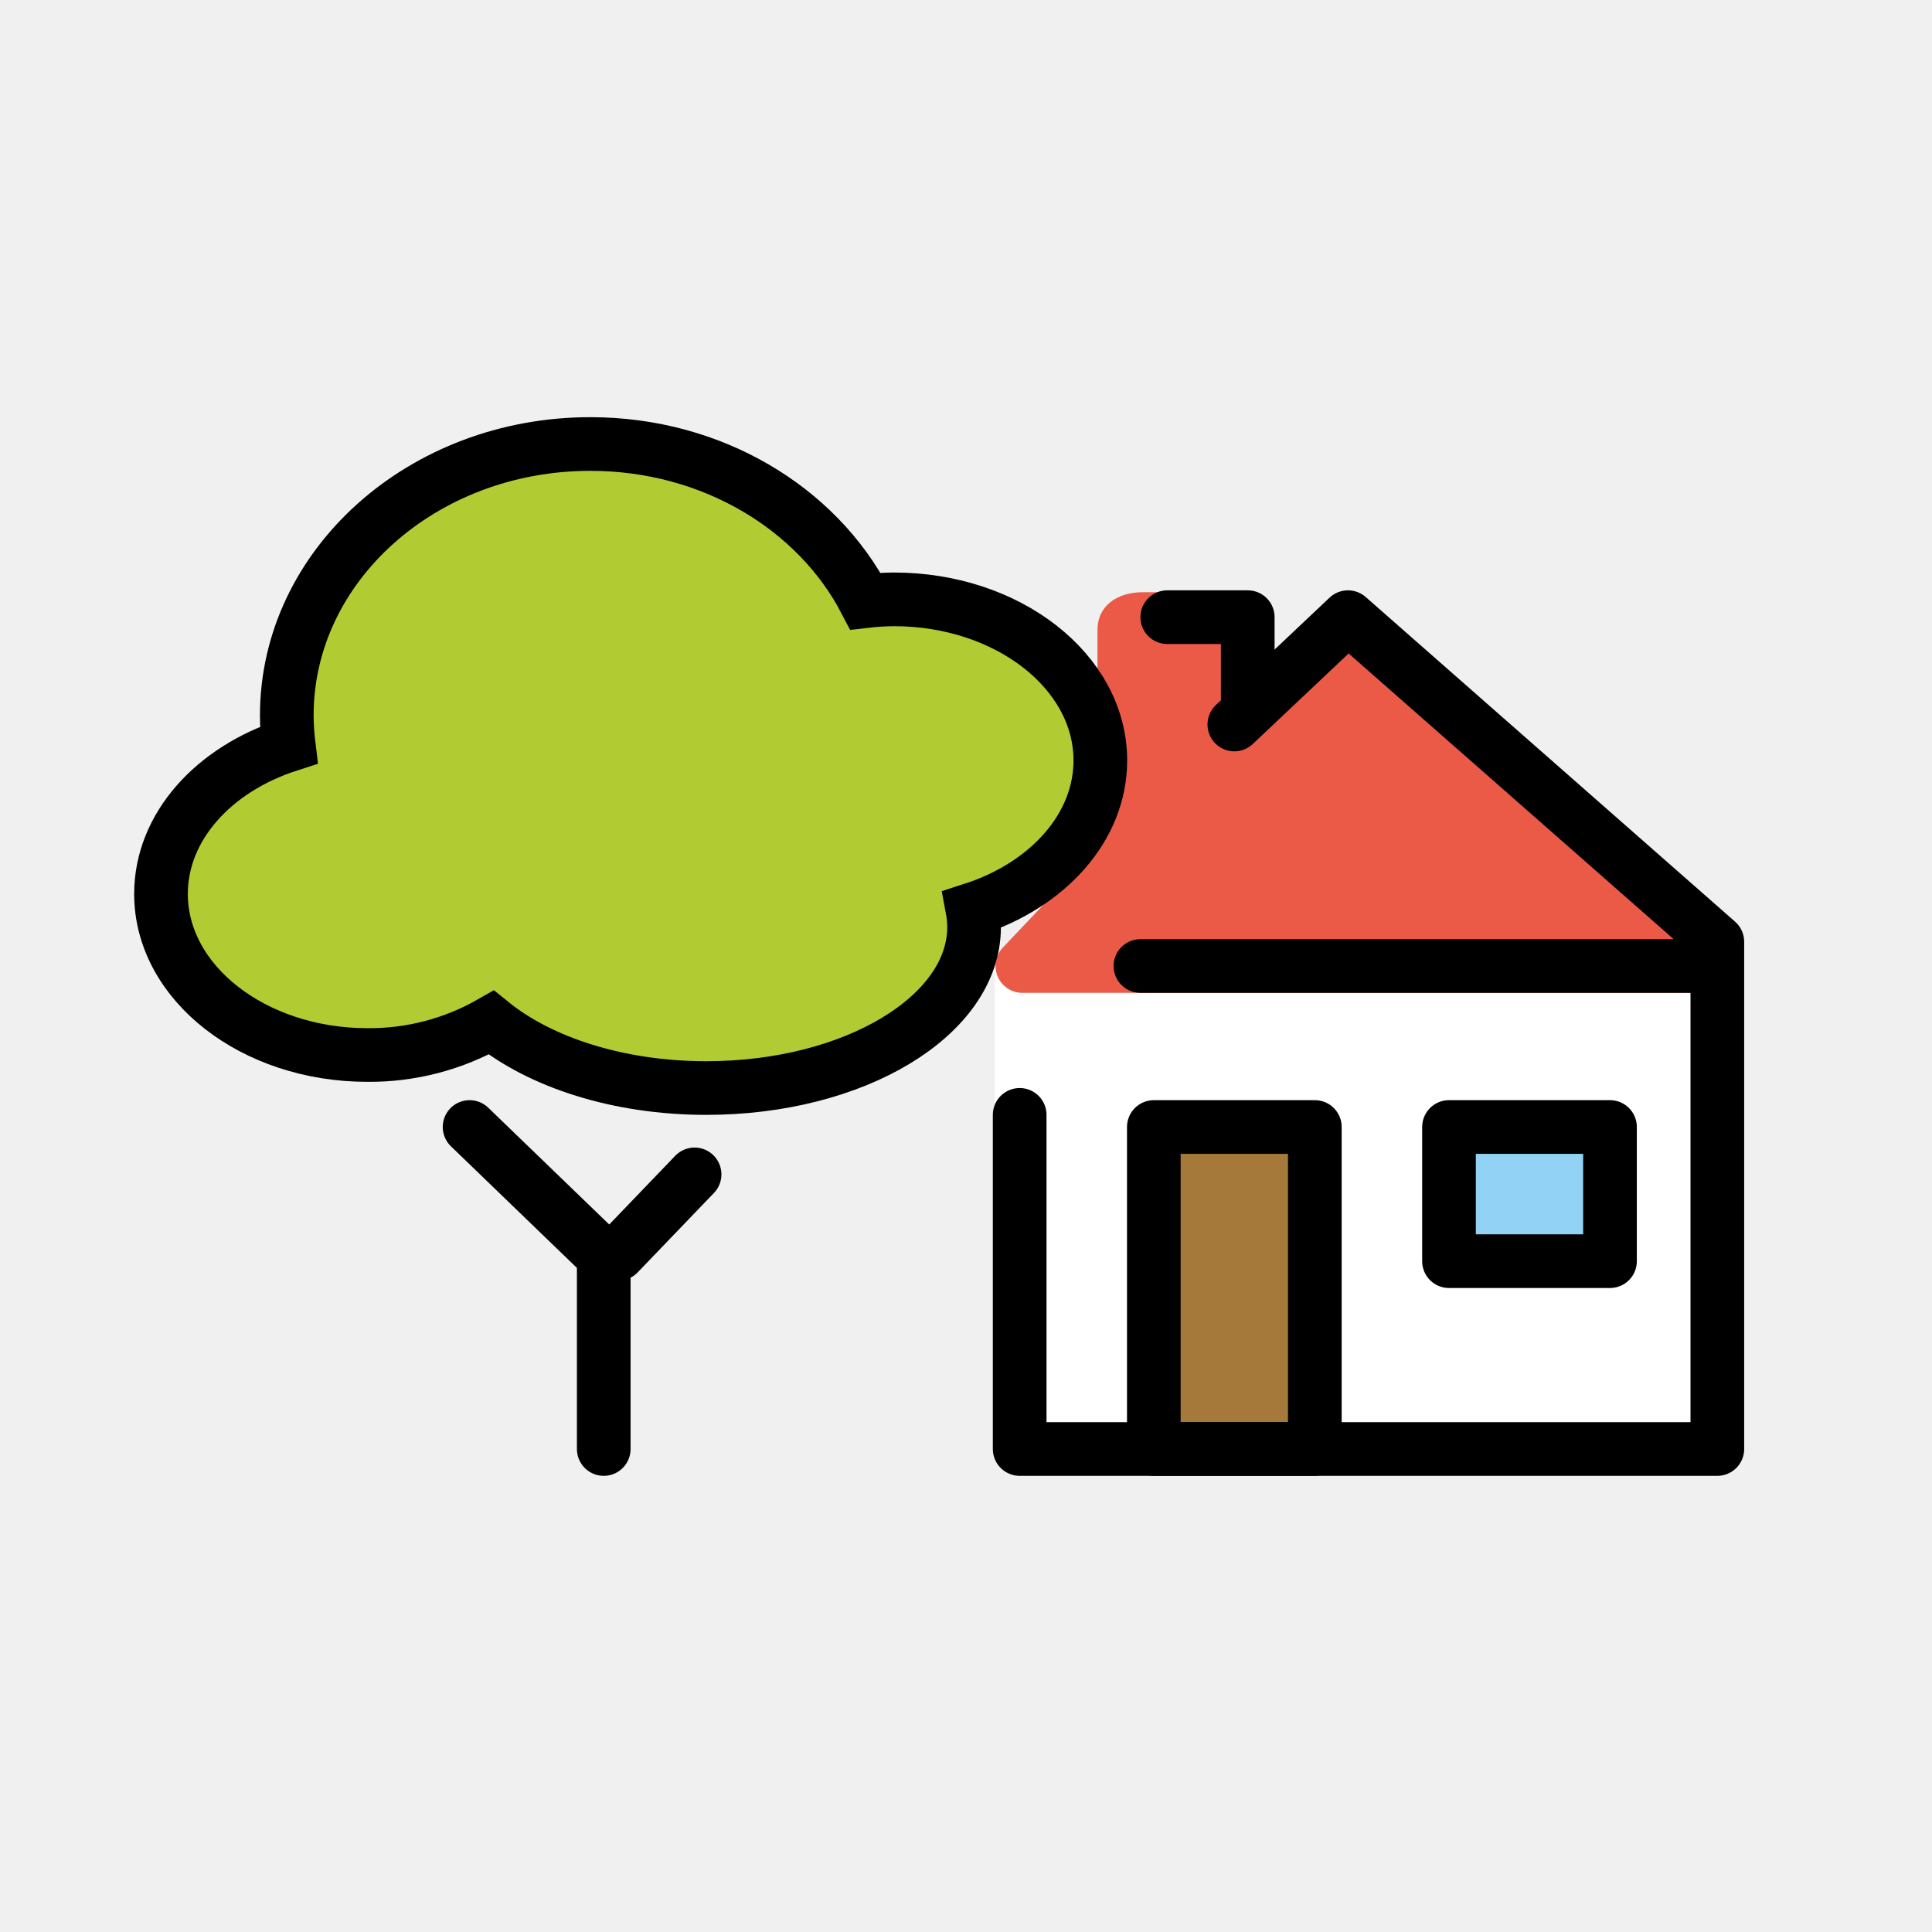
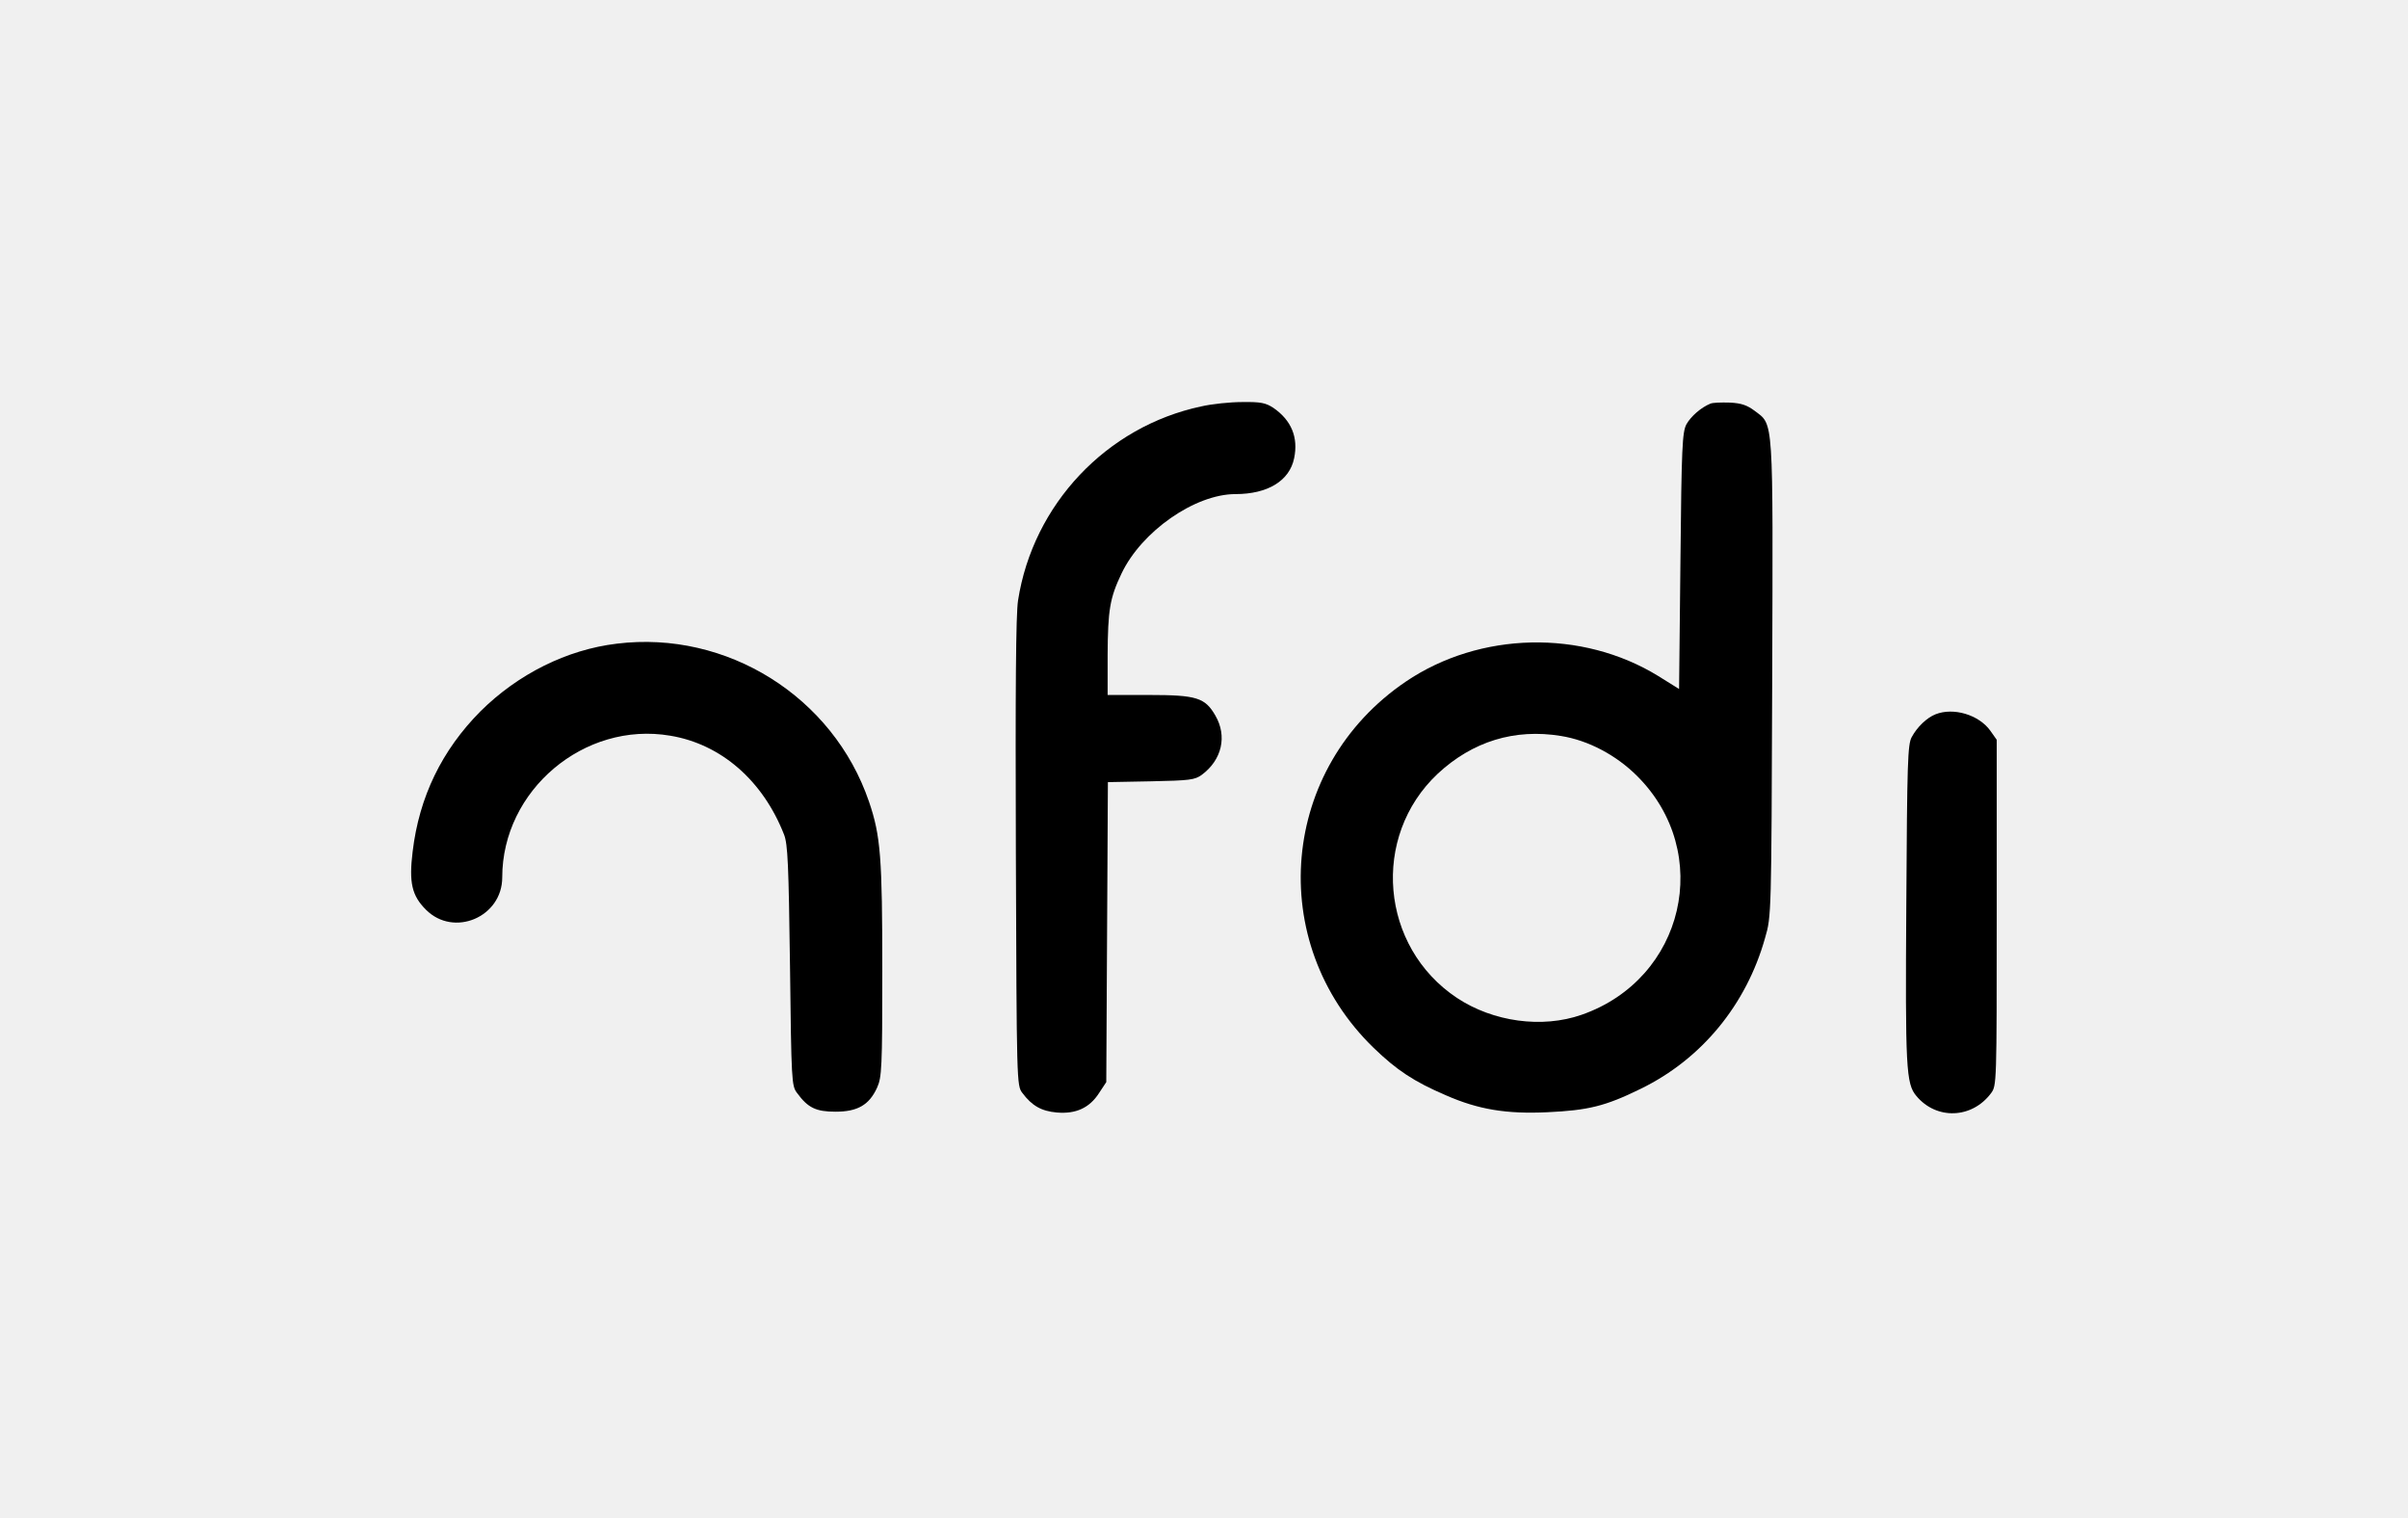
- <svg xmlns="http://www.w3.org/2000/svg" id="emoji" viewBox="0 0 72 72" version="1.1">
-   <g id="color">
-     <rect x="37.075" y="36.053" width="26.884" height="18.114" fill="#FFFFFF" />
-     <polygon fill="#EA5A47" stroke="#EA5A47" stroke-linecap="round" stroke-linejoin="round" stroke-miterlimit="10" stroke-width="2" points="50.235,23.2 38.1,36 63.5,36" />
-     <path fill="#EA5A47" d="M47.3,26l-6.4,6.059v-8.573c0-0.931,0.755-1.416,1.686-1.416h3.028 c0.931,0,1.686,0.485,1.686,1.416C47.3,23.486,47.3,26,47.3,26z" />
-     <rect x="43" y="42" width="6" height="12" fill="#A57939" />
-     <rect x="54" y="42" width="6" height="5" fill="#92D3F5" />
-     <path fill="#B1CC33" d="M41.006,28.339c0-3.312-3.445-6.003-7.694-6.003c-0.355,0.003-0.71,0.025-1.062,0.066 c-1.8-3.455-5.707-5.855-10.25-5.855c-6.248,0-11.312,4.529-11.312,10.114c0.001,0.369,0.025,0.738,0.07,1.104 C7.966,28.666,6,30.81,6,33.314c0,3.312,3.445,6.003,7.694,6.003c1.615,0.014,3.206-0.402,4.614-1.207 c1.818,1.477,4.726,2.438,8.015,2.438c5.511,0,9.978-2.688,9.978-6.003c-0.001-0.219-0.021-0.438-0.061-0.653 C39.036,32.99,41.006,30.845,41.006,28.339z" />
-   </g>
-   <g id="hair" />
-   <g id="skin" />
-   <g id="skin-shadow" />
-   <g id="line">
-     <polyline fill="none" stroke="#000000" stroke-linecap="round" stroke-linejoin="round" stroke-miterlimit="10" stroke-width="2" points="46,27 50.235,23 64,35.098 64,54 38,54 38,41.548" />
-     <rect x="43" y="42" width="6" height="12" fill="none" stroke="#000000" stroke-linecap="round" stroke-linejoin="round" stroke-miterlimit="10" stroke-width="2" />
-     <rect x="54" y="42" width="6" height="5" fill="none" stroke="#000000" stroke-linecap="round" stroke-linejoin="round" stroke-miterlimit="10" stroke-width="2" />
-     <polyline fill="none" stroke="#000000" stroke-linecap="round" stroke-linejoin="round" stroke-miterlimit="10" stroke-width="2" points="43.5,23 46.5,23 46.5,26" />
-     <path fill="none" stroke="#000000" stroke-miterlimit="10" stroke-width="2" d="M31.245,39.34" />
-     <polyline fill="none" stroke="#000000" stroke-linecap="round" stroke-linejoin="round" stroke-width="2" points="22.5,54 22.5,46.827 17.5,42" />
-     <line x1="23.041" x2="25.885" y1="46.727" y2="43.766" fill="none" stroke="#000000" stroke-linecap="round" stroke-linejoin="round" stroke-width="2" />
-     <path fill="none" stroke="#000000" stroke-linecap="round" stroke-miterlimit="10" stroke-width="2" d="M41.006,28.339 c0-3.312-3.445-6.003-7.694-6.003c-0.355,0.003-0.71,0.025-1.062,0.066c-1.8-3.455-5.707-5.855-10.25-5.855 c-6.248,0-11.312,4.529-11.312,10.114c0.001,0.369,0.025,0.738,0.07,1.104C7.966,28.666,6,30.81,6,33.314 c0,3.312,3.445,6.003,7.694,6.003c1.615,0.014,3.206-0.402,4.614-1.207c1.818,1.477,4.726,2.438,8.015,2.438 c5.511,0,9.978-2.688,9.978-6.003c-0.001-0.219-0.021-0.438-0.061-0.653 C39.036,32.99,41.006,30.845,41.006,28.339z" />
-     <line x1="63.5" x2="42.5" y1="36" y2="36" fill="none" stroke="#000000" stroke-linecap="round" stroke-linejoin="round" stroke-miterlimit="10" stroke-width="2" />
+ <svg xmlns="http://www.w3.org/2000/svg" version="1.0" width="887pt" height="559pt" viewBox="0 0 887 559" preserveAspectRatio="xMidYMid meet">
+   <g transform="translate(0,559) scale(0.1,-0.1)" fill="#000000" stroke="none">
+     <path d="M4425 4093 c-349 -74 -620 -361 -675 -715 -8 -52 -10 -323 -8 -930 3 -847 3 -857 24 -884 35 -47 70 -67 127 -72 70 -6 120 17 155 71 l27 41 3 552 3 553 159 3 c142 3 161 5 187 24 74 55 94 142 50 218 -38 66 -69 76 -244 76 l-153 0 0 148 c1 165 8 209 51 299 74 156 271 293 420 293 119 0 199 49 216 132 16 77 -10 140 -77 186 -28 18 -46 22 -114 21 -45 0 -112 -7 -151 -16z" />
+     <path d="M6300 4103 c-34 -14 -71 -46 -88 -76 -15 -29 -18 -81 -22 -504 l-5 -471 -77 48 c-280 172 -657 164 -930 -21 -463 -314 -520 -959 -118 -1349 85 -82 148 -124 267 -175 119 -52 222 -69 372 -62 151 7 214 22 346 87 223 109 388 309 457 556 23 79 23 83 26 954 3 976 6 933 -65 987 -27 20 -48 28 -91 30 -32 1 -64 0 -72 -4z m-550 -1224 c100 -16 203 -70 281 -148 282 -282 174 -747 -205 -879 -146 -51 -326 -26 -459 62 -283 188 -318 594 -71 826 128 119 283 167 454 139z" />
+     <path d="M2272 3219 c-184 -22 -364 -112 -502 -249 -142 -143 -226 -315 -250 -517 -14 -114 -3 -162 49 -214 103 -103 281 -27 281 119 0 321 302 576 619 522 187 -31 341 -165 419 -364 14 -35 17 -111 22 -483 5 -426 6 -443 26 -469 40 -55 70 -69 142 -69 81 0 124 25 153 89 17 38 19 72 19 428 0 420 -6 499 -49 625 -132 387 -524 632 -929 582z" />
+     <path d="M7130 2959 c-33 -13 -68 -47 -88 -84 -15 -27 -17 -93 -20 -615 -4 -605 -1 -662 37 -707 74 -89 205 -84 275 10 21 28 21 35 21 665 l0 637 -24 34 c-42 58 -135 86 -201 60z" />
  </g>
</svg>
